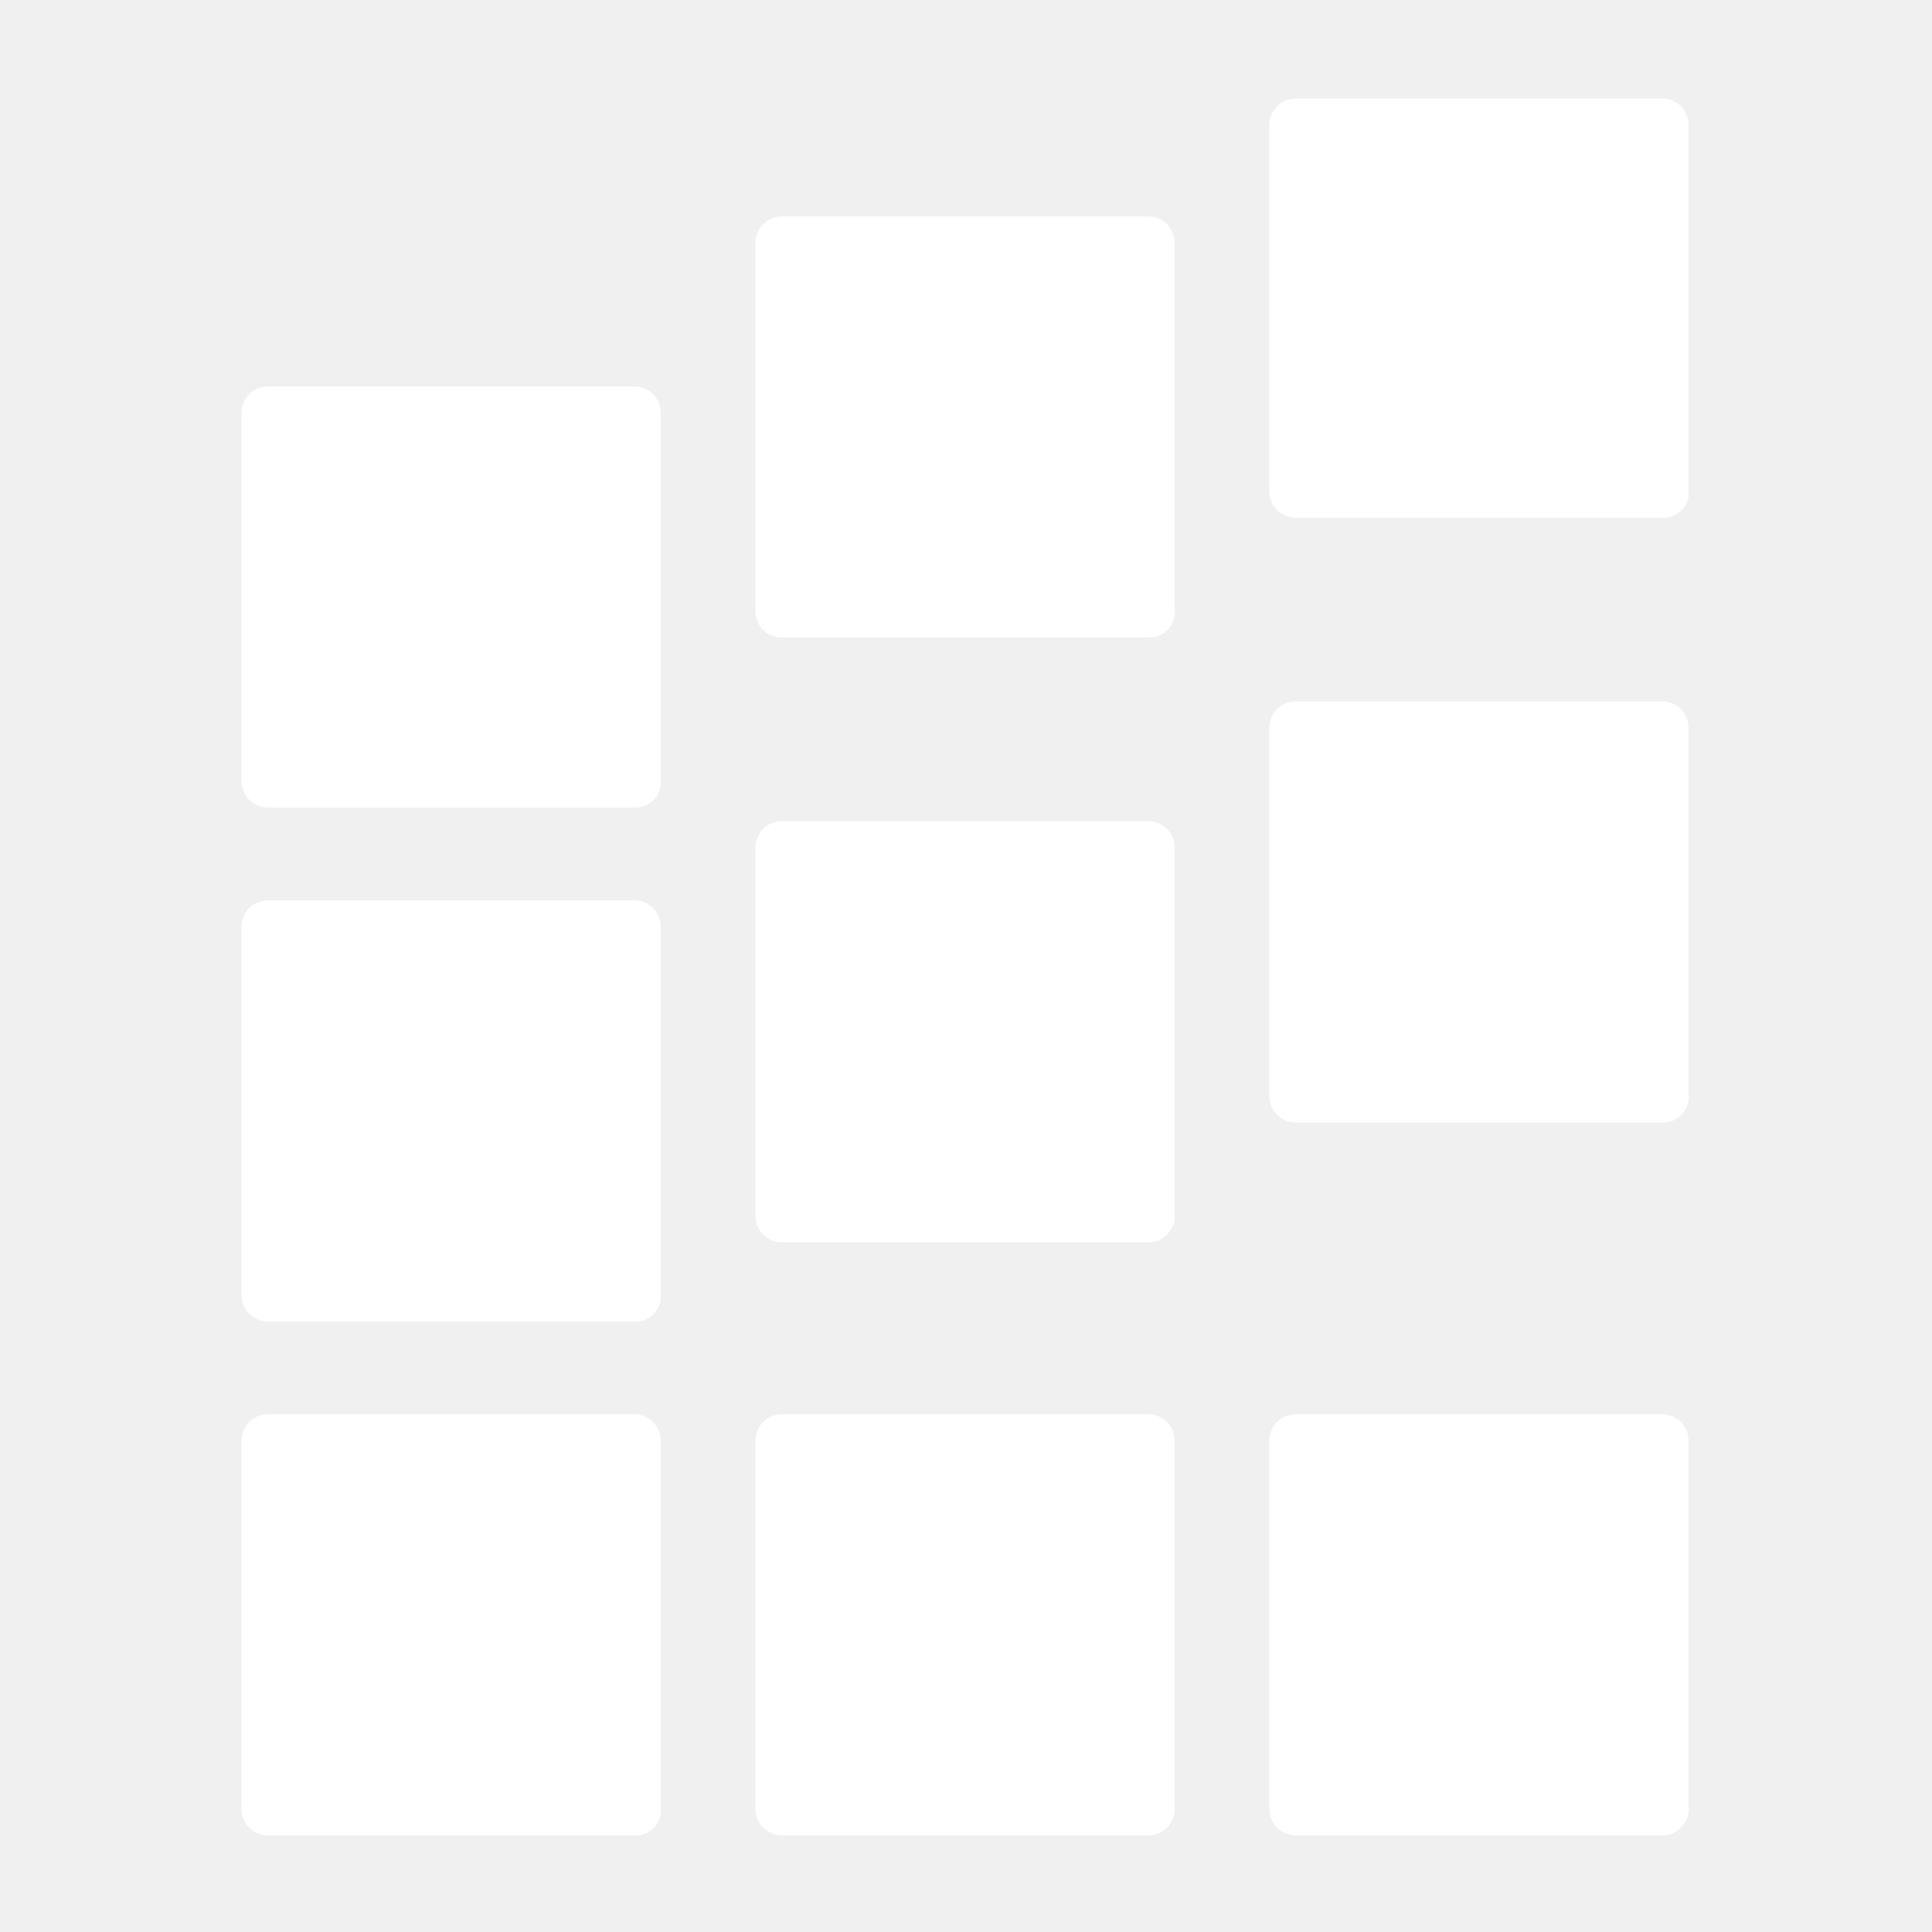
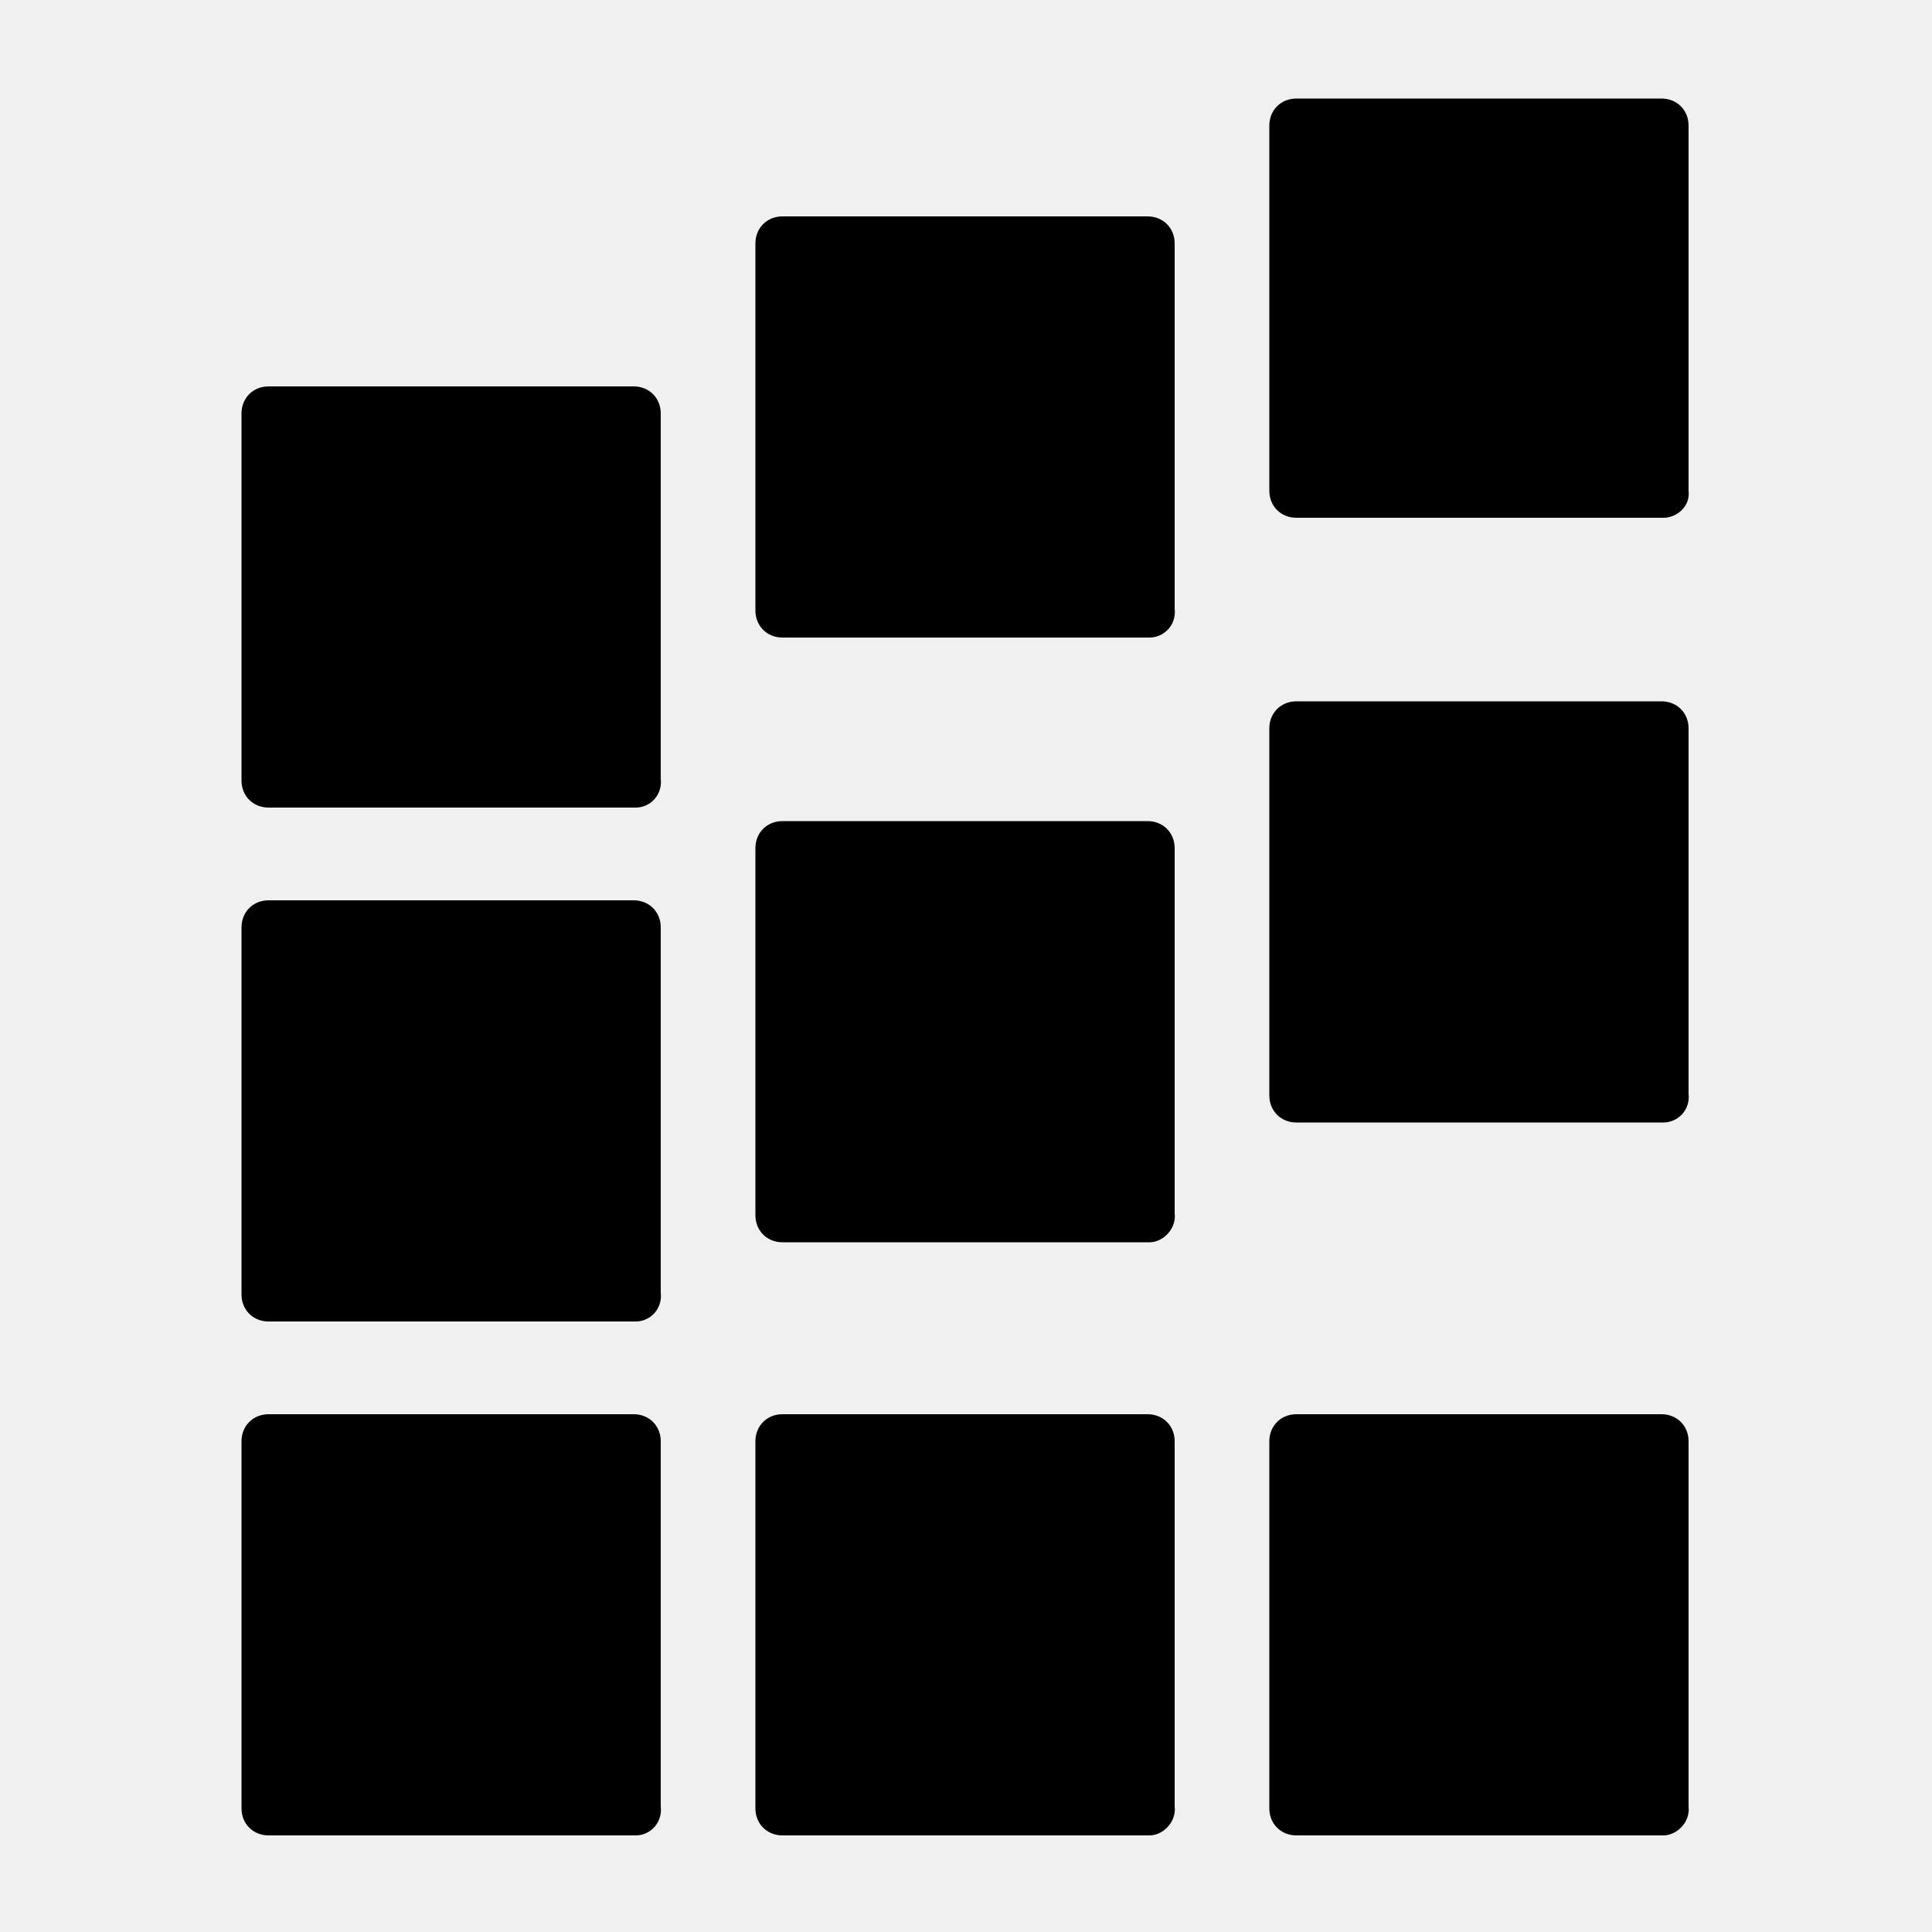
- <svg xmlns="http://www.w3.org/2000/svg" class="brand-logo-svg" height="64" width="64" fill="#fff" version="1.1" x="0px" y="0px" viewBox="0 0 100 100" enable-background="new 0 0 100 100" xml:space="preserve">
+ <svg xmlns="http://www.w3.org/2000/svg" class="brand-logo-svg" height="64" width="64" fill="#000" version="1.1" x="0px" y="0px" viewBox="0 0 100 100" enable-background="new 0 0 100 100" xml:space="preserve">
  <g>
    <g>
      <path d="M32.9,95H13.9c-0.8,0-1.4-0.6-1.4-1.4V74.6c0-0.8,0.6-1.4,1.4-1.4h18.9c0.8,0,1.4,0.6,1.4,1.4v18.9    C34.3,94.3,33.7,95,32.9,95z" />
      <path d="M59.5,95H40.5c-0.8,0-1.4-0.6-1.4-1.4V74.6c0-0.8,0.6-1.4,1.4-1.4h18.9c0.8,0,1.4,0.6,1.4,1.4v18.9    C60.9,94.3,60.2,95,59.5,95z" />
      <path d="M86.1,95H67.1c-0.8,0-1.4-0.6-1.4-1.4V74.6c0-0.8,0.6-1.4,1.4-1.4h18.9c0.8,0,1.4,0.6,1.4,1.4v18.9    C87.5,94.3,86.8,95,86.1,95z" />
      <path d="M32.9,68.4H13.9c-0.8,0-1.4-0.6-1.4-1.4V48c0-0.8,0.6-1.4,1.4-1.4h18.9c0.8,0,1.4,0.6,1.4,1.4v18.9    C34.3,67.7,33.7,68.4,32.9,68.4z" />
      <path d="M59.5,64.3H40.5c-0.8,0-1.4-0.6-1.4-1.4V43.9c0-0.8,0.6-1.4,1.4-1.4h18.9c0.8,0,1.4,0.6,1.4,1.4v18.9    C60.9,63.6,60.2,64.3,59.5,64.3z" />
      <path d="M86.1,58.1H67.1c-0.8,0-1.4-0.6-1.4-1.4V37.7c0-0.8,0.6-1.4,1.4-1.4h18.9c0.8,0,1.4,0.6,1.4,1.4v18.9    C87.5,57.5,86.8,58.1,86.1,58.1z" />
      <path d="M32.9,41.8H13.9c-0.8,0-1.4-0.6-1.4-1.4V21.4c0-0.8,0.6-1.4,1.4-1.4h18.9c0.8,0,1.4,0.6,1.4,1.4v18.9    C34.3,41.1,33.7,41.8,32.9,41.8z" />
      <path d="M59.5,33H40.5c-0.8,0-1.4-0.6-1.4-1.4V12.6c0-0.8,0.6-1.4,1.4-1.4h18.9c0.8,0,1.4,0.6,1.4,1.4v18.9    C60.9,32.4,60.2,33,59.5,33z" />
      <path d="M86.1,26.8H67.1c-0.8,0-1.4-0.6-1.4-1.4V6.5c0-0.8,0.6-1.4,1.4-1.4h18.9c0.8,0,1.4,0.6,1.4,1.4v18.9    C87.5,26.2,86.8,26.8,86.1,26.8z" />
    </g>
  </g>
</svg>
